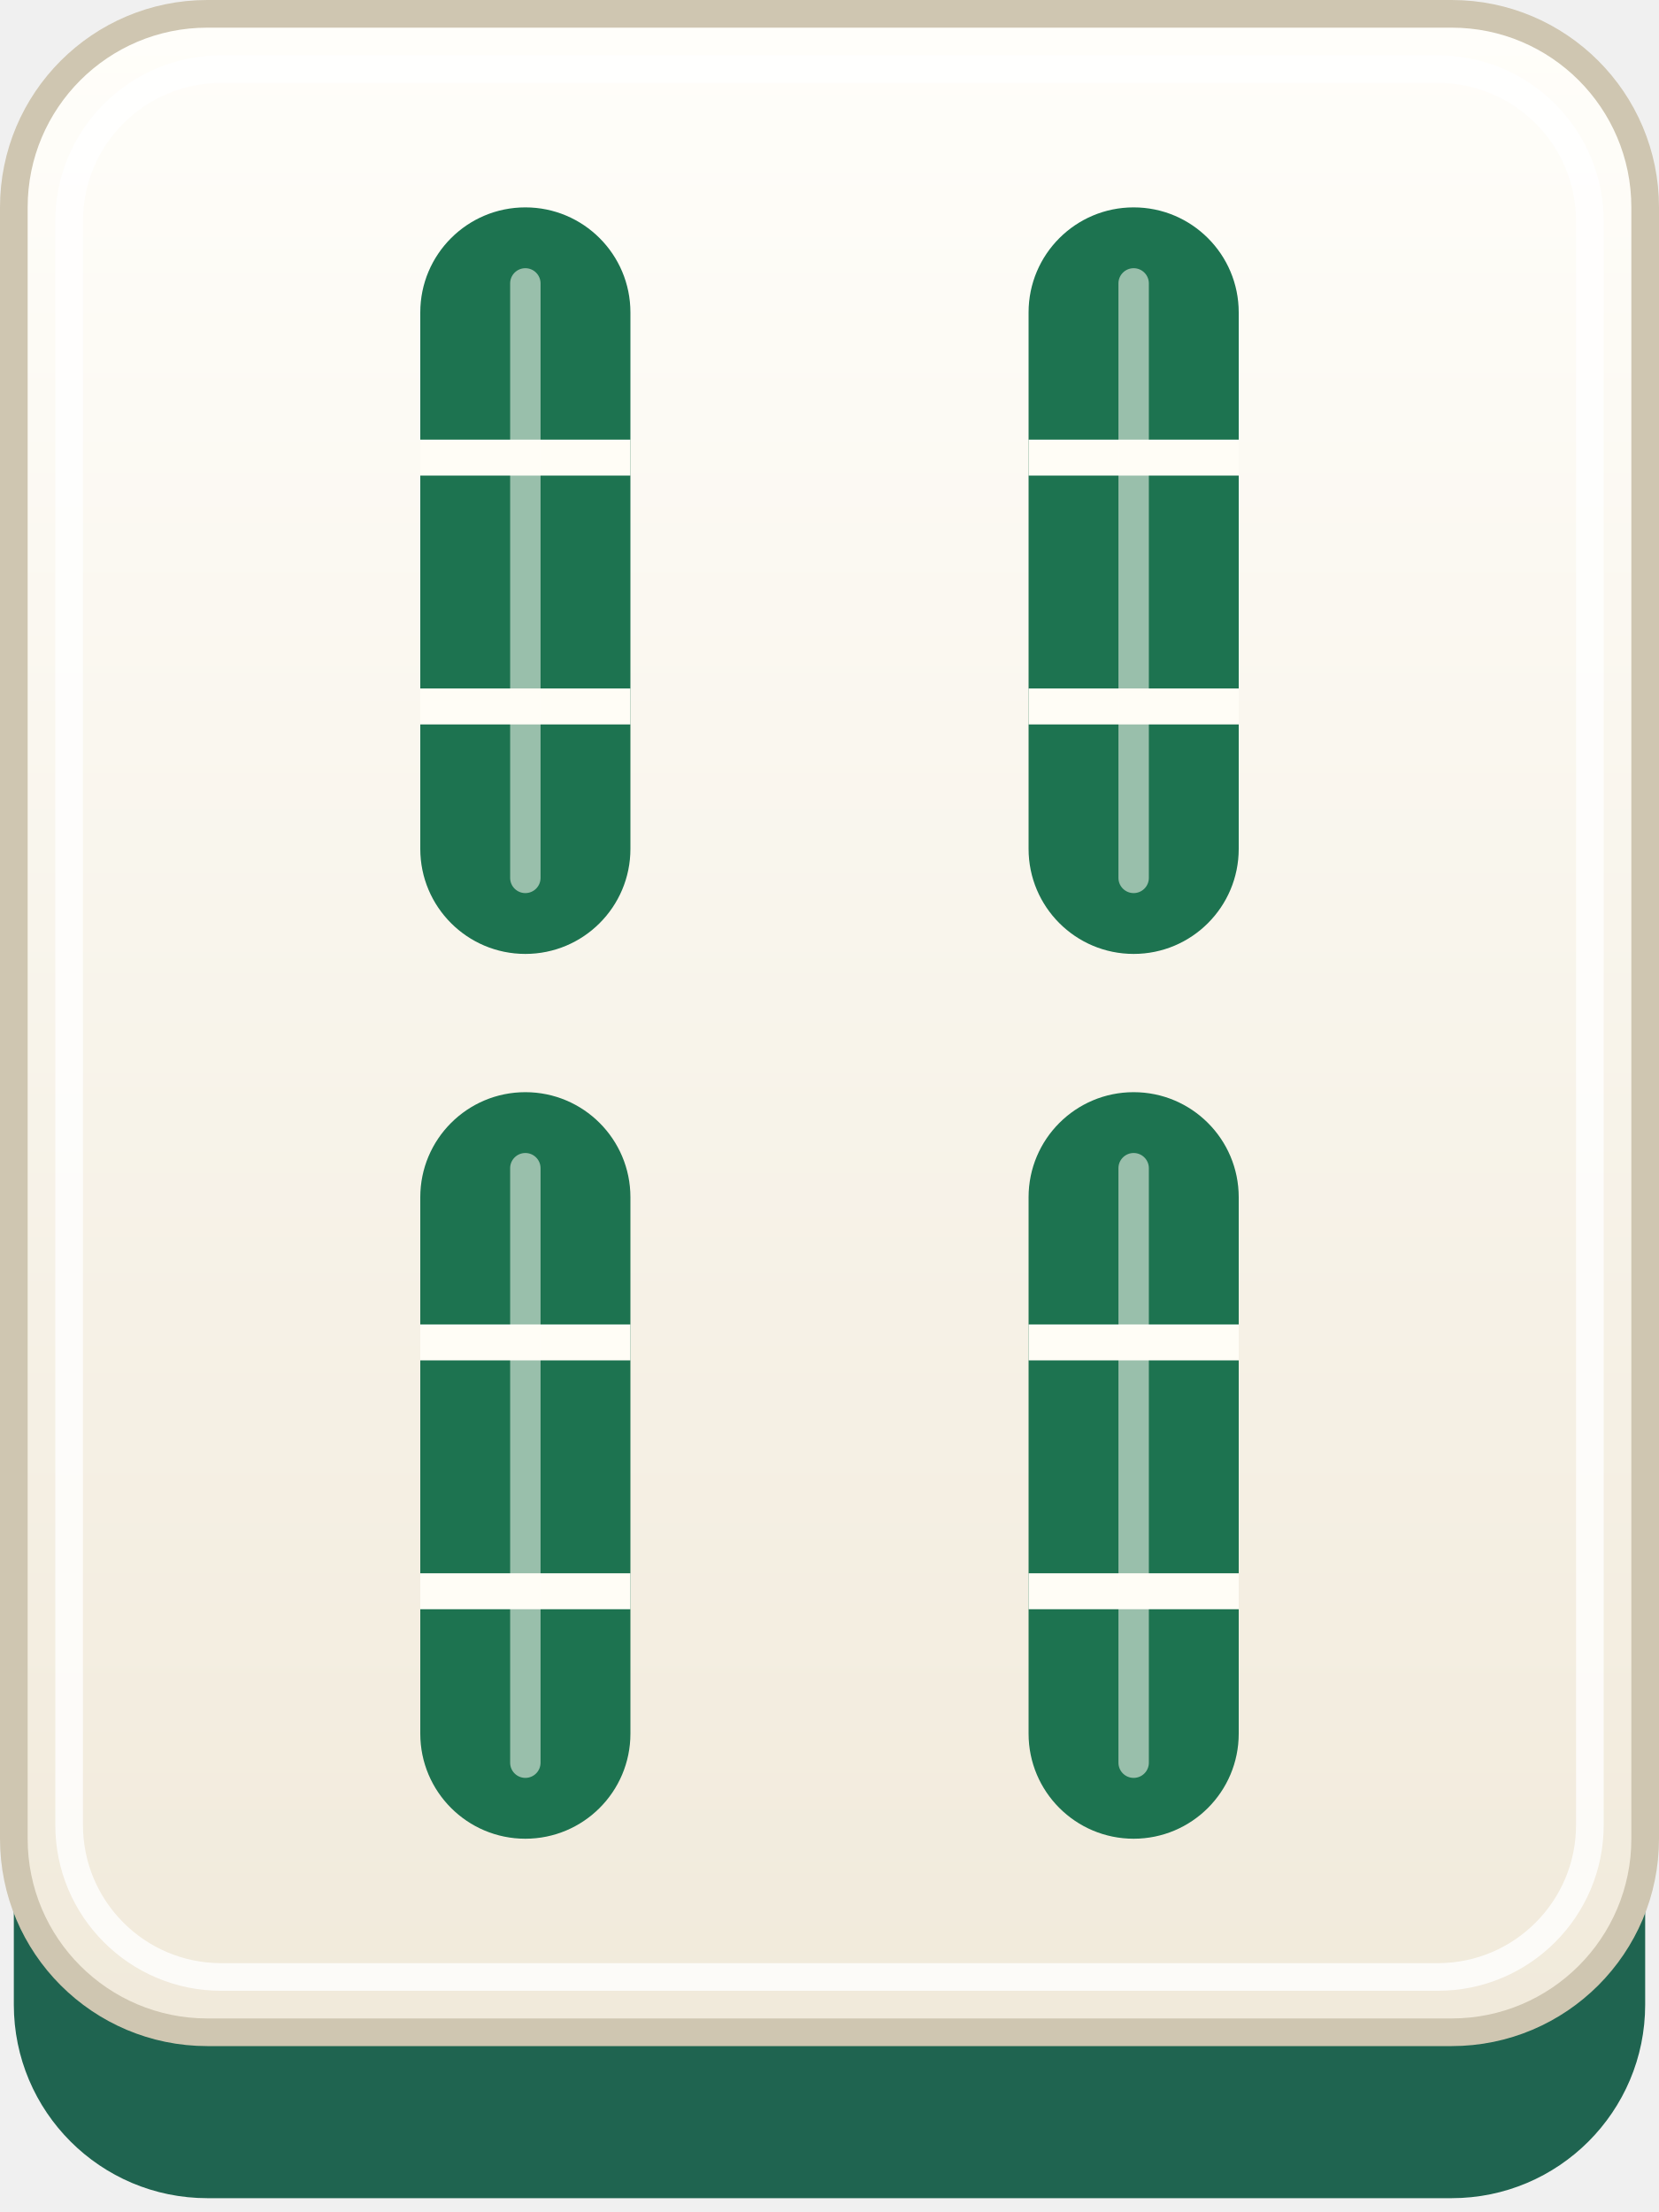
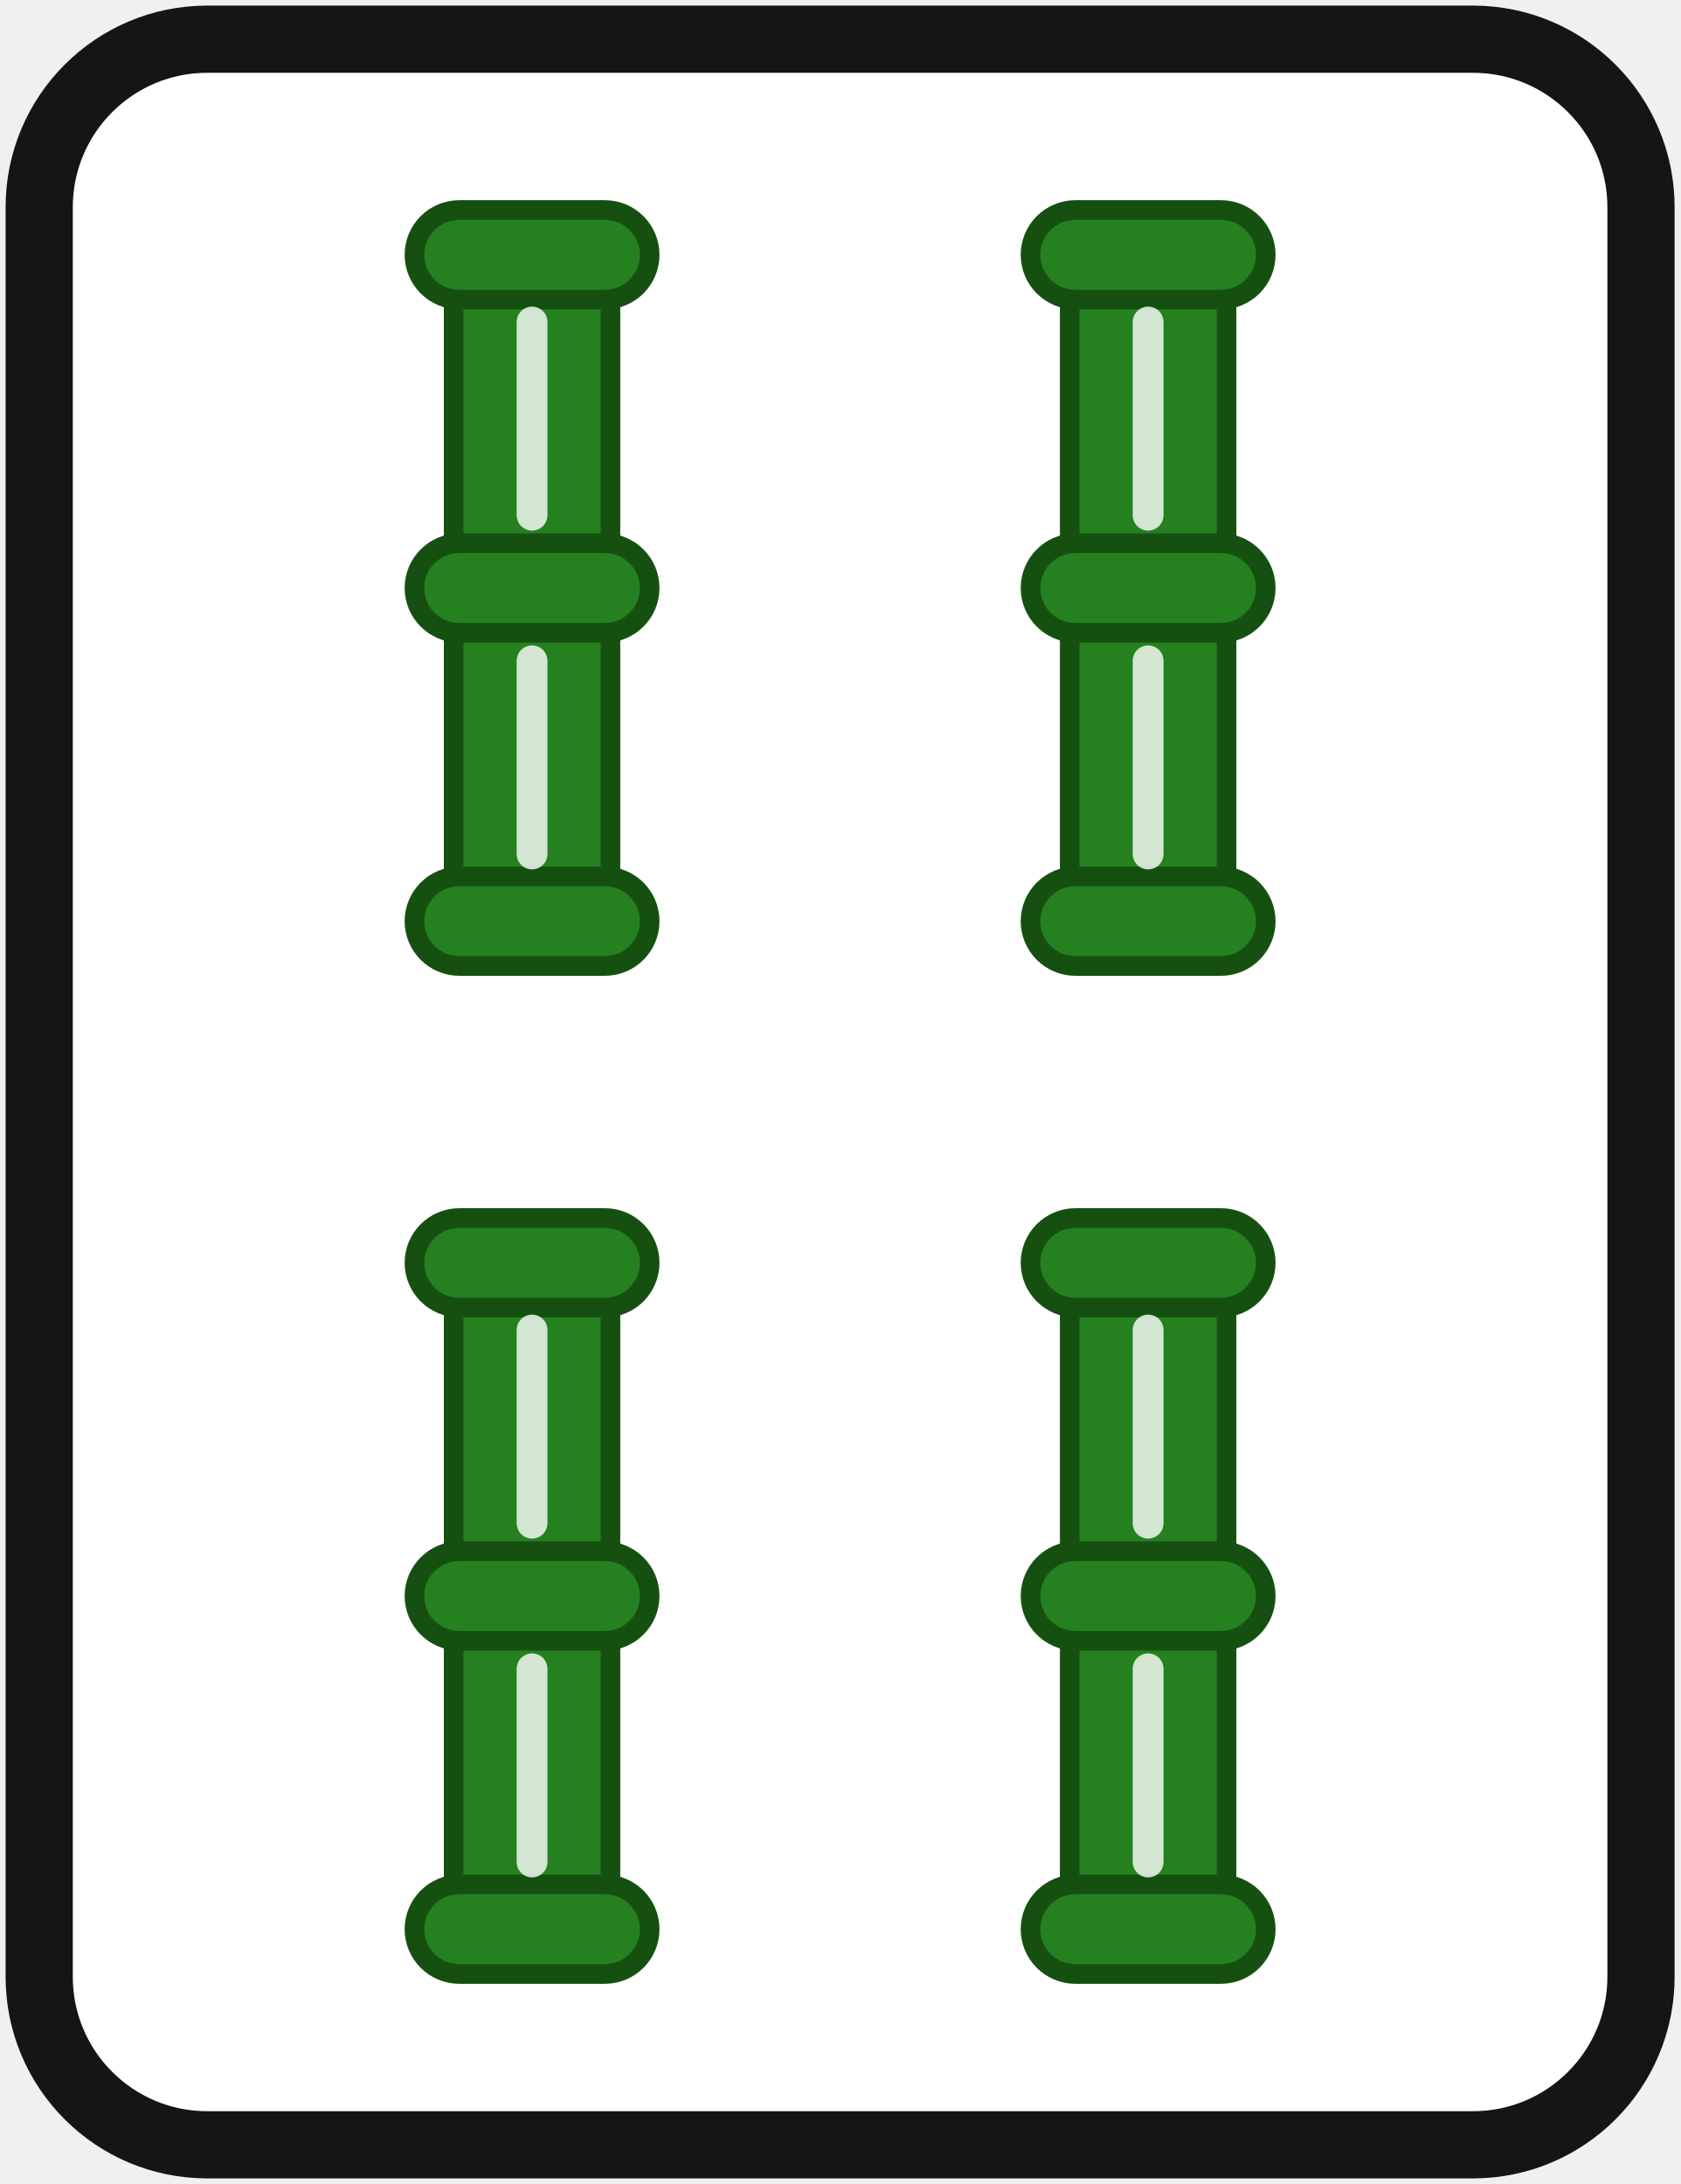
- <svg xmlns="http://www.w3.org/2000/svg" viewBox="0 0 60 80" width="60" height="80" role="img" aria-label="4삭">
-   <defs>
-     <linearGradient id="f" x1="0" y1="0" x2="0" y2="1">
-       <stop offset="0" stop-color="#fffefa" />
-       <stop offset="1" stop-color="#f1eadb" />
-     </linearGradient>
-   </defs>
-   <rect x="0.5" y="3" width="59" height="76.5" rx="7" fill="#1f6450" />
-   <rect x="0.5" y="0.5" width="59" height="73" rx="7" fill="url(#f)" stroke="#cfc6b1" />
-   <rect x="2.5" y="2.5" width="55" height="69" rx="5.5" fill="none" stroke="#fff" stroke-opacity="0.8" />
+ <svg xmlns="http://www.w3.org/2000/svg" viewBox="0 0 60 78" width="60" height="78" role="img" aria-label="4삭">
+   <rect x="1.4" y="1.4" width="57.2" height="75.2" rx="6" fill="#fff" stroke="#151515" stroke-width="2.4" />
  <g transform="translate(19 21) rotate(0)">
-     <rect x="-3.8" y="-13.5" width="7.6" height="27" rx="3.8" fill="#1d7350" />
-     <rect x="-3.8" y="-5.10" width="7.6" height="1.3" fill="#fffdf6" />
-     <rect x="-3.8" y="3.90" width="7.6" height="1.3" fill="#fffdf6" />
-     <rect x="-0.55" y="-11.30" width="1.1" height="22.60" rx="0.55" fill="#fffdf6" fill-opacity="0.55" />
+     <rect x="-2.8" y="-12.00" width="5.6" height="24.00" fill="#25801f" stroke="#155011" stroke-width="0.7" />
+     <rect x="-4.2" y="-13.50" width="8.4" height="3.2" rx="1.6" fill="#25801f" stroke="#155011" stroke-width="0.7" />
+     <rect x="-4.2" y="-1.60" width="8.4" height="3.2" rx="1.6" fill="#25801f" stroke="#155011" stroke-width="0.7" />
+     <rect x="-4.2" y="10.30" width="8.4" height="3.2" rx="1.6" fill="#25801f" stroke="#155011" stroke-width="0.7" />
+     <path d="M0 -9.50 V -2.6 M0 2.6 V 9.50" stroke="#fff" stroke-width="1.1" stroke-linecap="round" opacity="0.8" />
  </g>
  <g transform="translate(41 21) rotate(0)">
-     <rect x="-3.8" y="-13.5" width="7.6" height="27" rx="3.8" fill="#1d7350" />
-     <rect x="-3.8" y="-5.10" width="7.6" height="1.3" fill="#fffdf6" />
-     <rect x="-3.8" y="3.90" width="7.6" height="1.3" fill="#fffdf6" />
-     <rect x="-0.55" y="-11.30" width="1.1" height="22.60" rx="0.55" fill="#fffdf6" fill-opacity="0.55" />
+     <rect x="-2.8" y="-12.00" width="5.6" height="24.00" fill="#25801f" stroke="#155011" stroke-width="0.7" />
+     <rect x="-4.2" y="-13.50" width="8.4" height="3.2" rx="1.6" fill="#25801f" stroke="#155011" stroke-width="0.7" />
+     <rect x="-4.2" y="-1.60" width="8.4" height="3.2" rx="1.6" fill="#25801f" stroke="#155011" stroke-width="0.7" />
+     <rect x="-4.2" y="10.30" width="8.4" height="3.2" rx="1.6" fill="#25801f" stroke="#155011" stroke-width="0.7" />
+     <path d="M0 -9.50 V -2.6 M0 2.6 V 9.50" stroke="#fff" stroke-width="1.1" stroke-linecap="round" opacity="0.8" />
  </g>
-   <g transform="translate(19 53) rotate(0)">
-     <rect x="-3.8" y="-13.5" width="7.6" height="27" rx="3.8" fill="#1d7350" />
-     <rect x="-3.8" y="-5.10" width="7.6" height="1.3" fill="#fffdf6" />
-     <rect x="-3.8" y="3.90" width="7.6" height="1.3" fill="#fffdf6" />
-     <rect x="-0.55" y="-11.30" width="1.1" height="22.60" rx="0.55" fill="#fffdf6" fill-opacity="0.55" />
+   <g transform="translate(19 57) rotate(0)">
+     <rect x="-2.8" y="-12.00" width="5.6" height="24.00" fill="#25801f" stroke="#155011" stroke-width="0.7" />
+     <rect x="-4.2" y="-13.50" width="8.4" height="3.2" rx="1.6" fill="#25801f" stroke="#155011" stroke-width="0.7" />
+     <rect x="-4.2" y="-1.60" width="8.4" height="3.2" rx="1.6" fill="#25801f" stroke="#155011" stroke-width="0.7" />
+     <rect x="-4.2" y="10.30" width="8.4" height="3.2" rx="1.6" fill="#25801f" stroke="#155011" stroke-width="0.7" />
+     <path d="M0 -9.50 V -2.6 M0 2.6 V 9.50" stroke="#fff" stroke-width="1.1" stroke-linecap="round" opacity="0.8" />
  </g>
-   <g transform="translate(41 53) rotate(0)">
-     <rect x="-3.8" y="-13.5" width="7.6" height="27" rx="3.8" fill="#1d7350" />
-     <rect x="-3.8" y="-5.10" width="7.6" height="1.3" fill="#fffdf6" />
-     <rect x="-3.8" y="3.90" width="7.6" height="1.3" fill="#fffdf6" />
-     <rect x="-0.55" y="-11.30" width="1.1" height="22.60" rx="0.55" fill="#fffdf6" fill-opacity="0.55" />
+   <g transform="translate(41 57) rotate(0)">
+     <rect x="-2.8" y="-12.00" width="5.6" height="24.00" fill="#25801f" stroke="#155011" stroke-width="0.7" />
+     <rect x="-4.2" y="-13.50" width="8.4" height="3.2" rx="1.6" fill="#25801f" stroke="#155011" stroke-width="0.7" />
+     <rect x="-4.2" y="-1.60" width="8.4" height="3.2" rx="1.6" fill="#25801f" stroke="#155011" stroke-width="0.7" />
+     <rect x="-4.2" y="10.30" width="8.4" height="3.2" rx="1.6" fill="#25801f" stroke="#155011" stroke-width="0.7" />
+     <path d="M0 -9.50 V -2.6 M0 2.6 V 9.50" stroke="#fff" stroke-width="1.1" stroke-linecap="round" opacity="0.8" />
  </g>
</svg>
